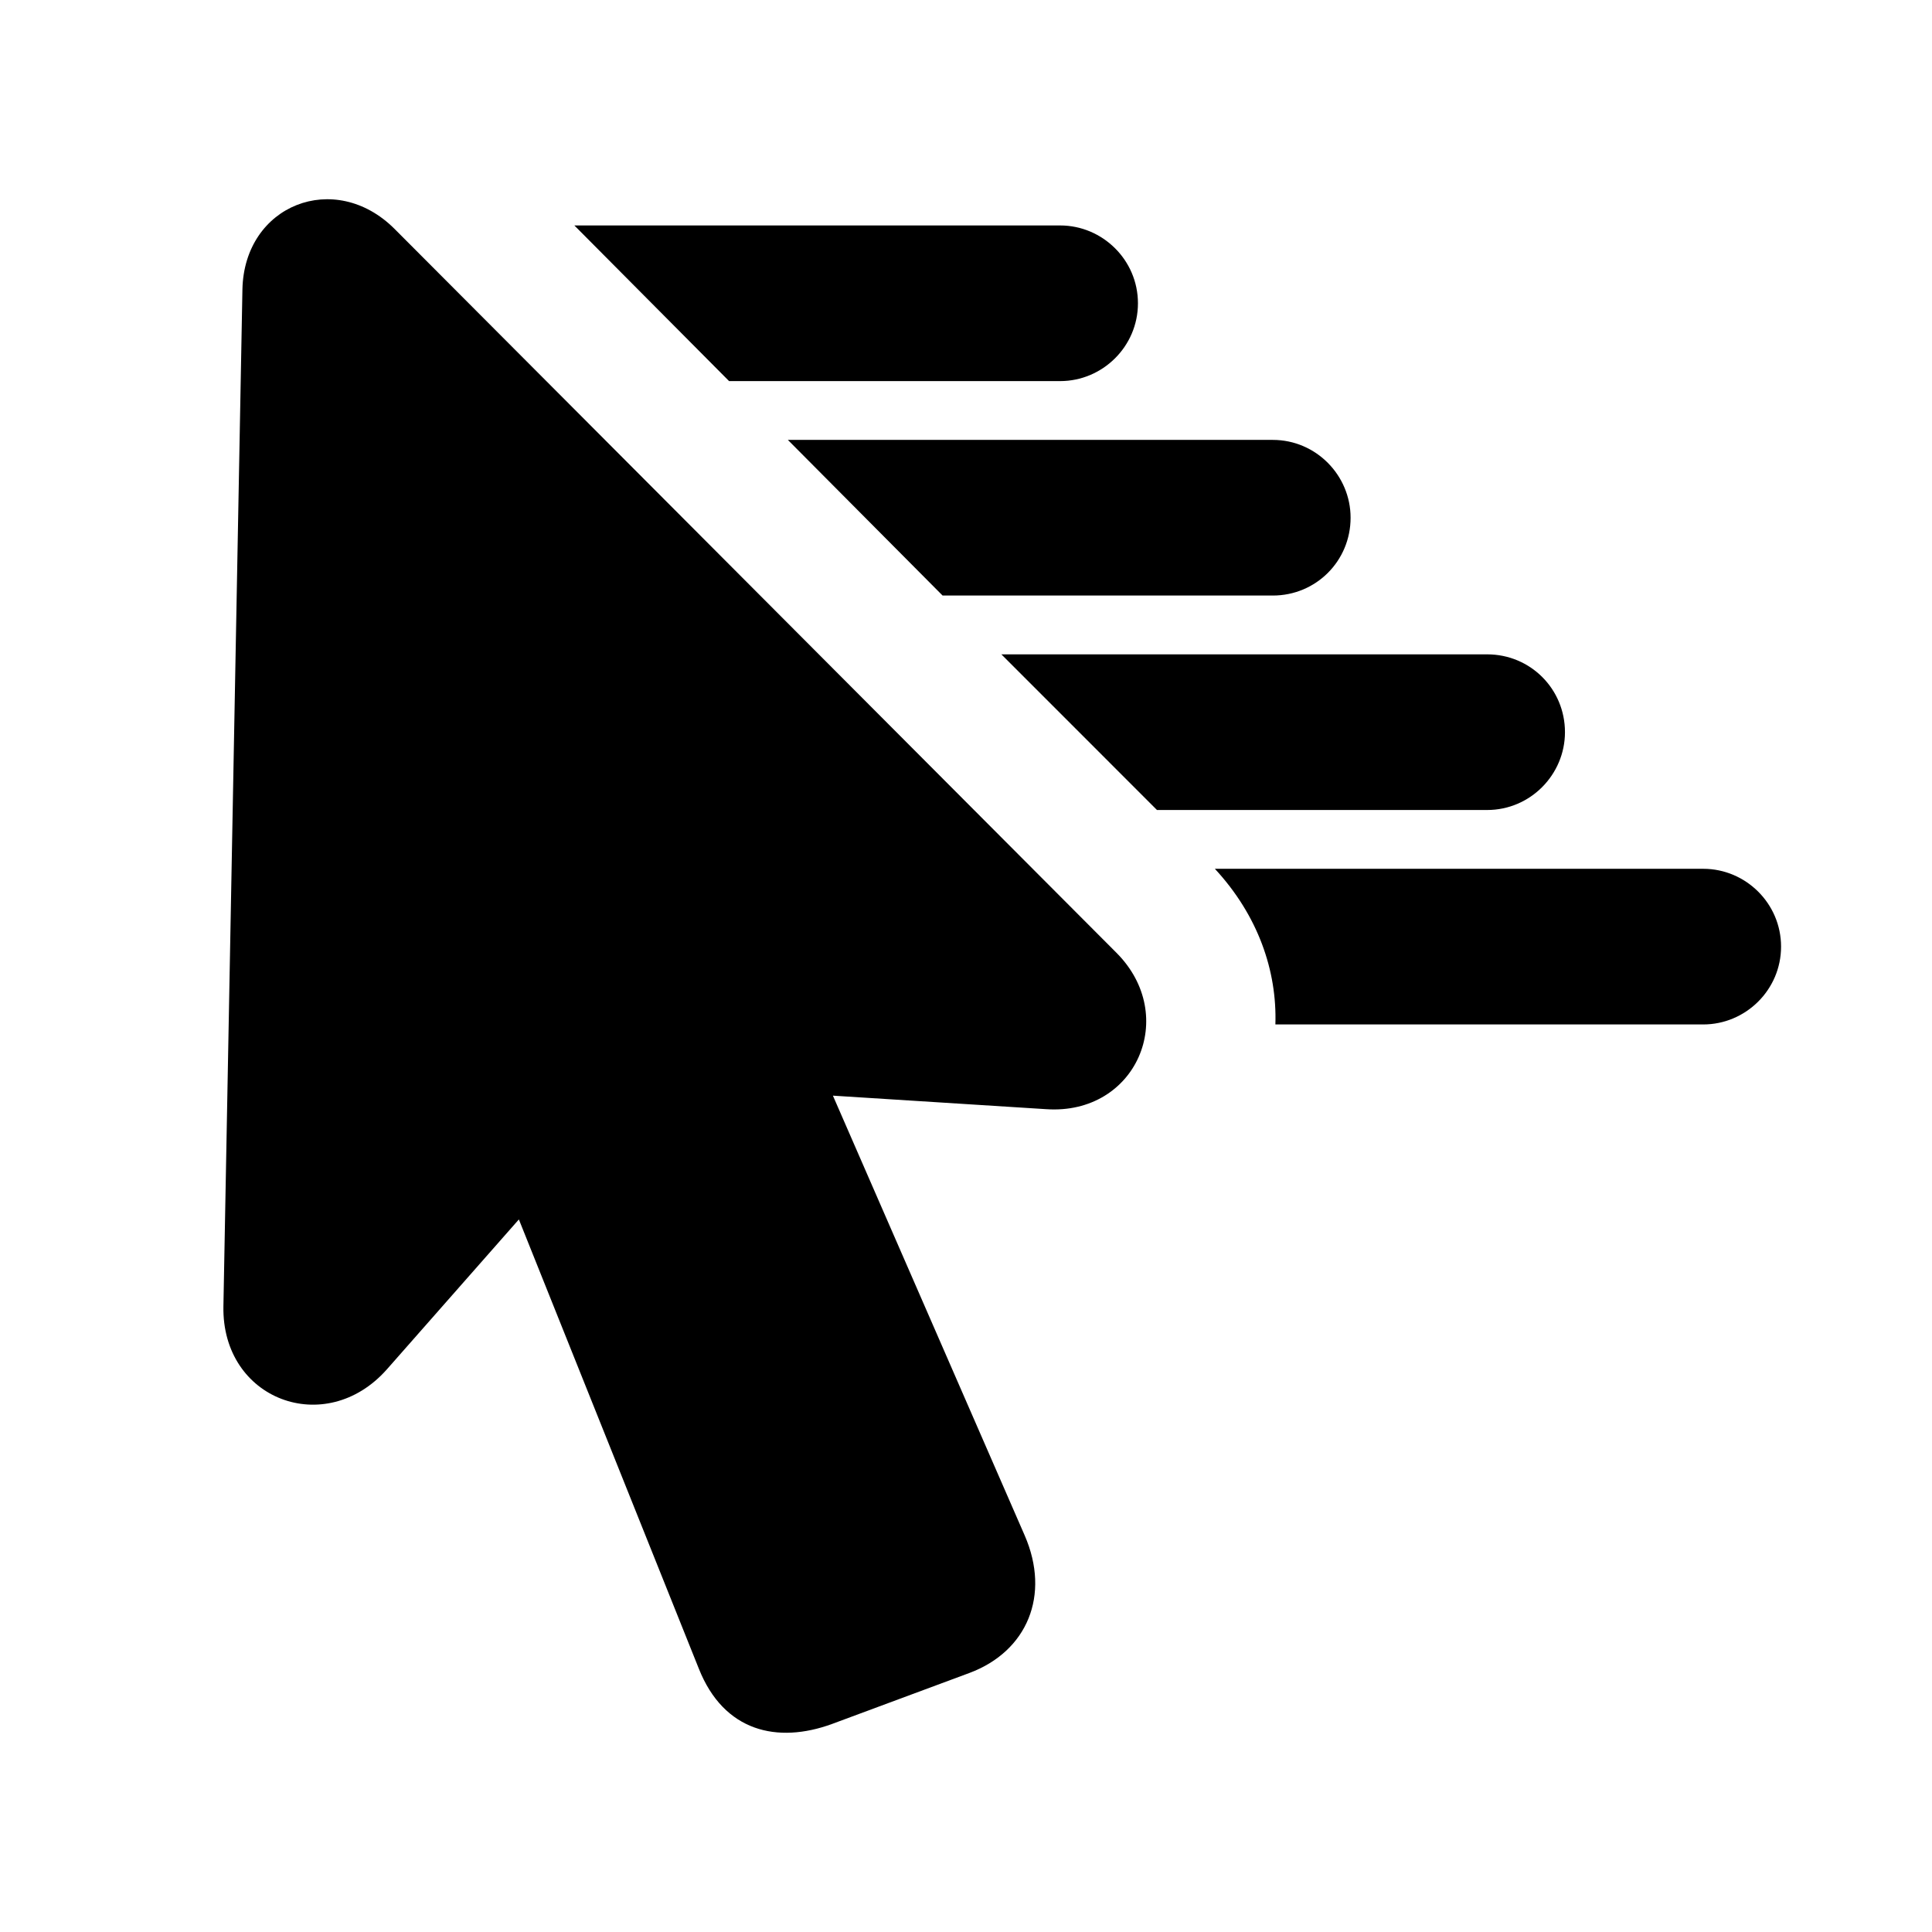
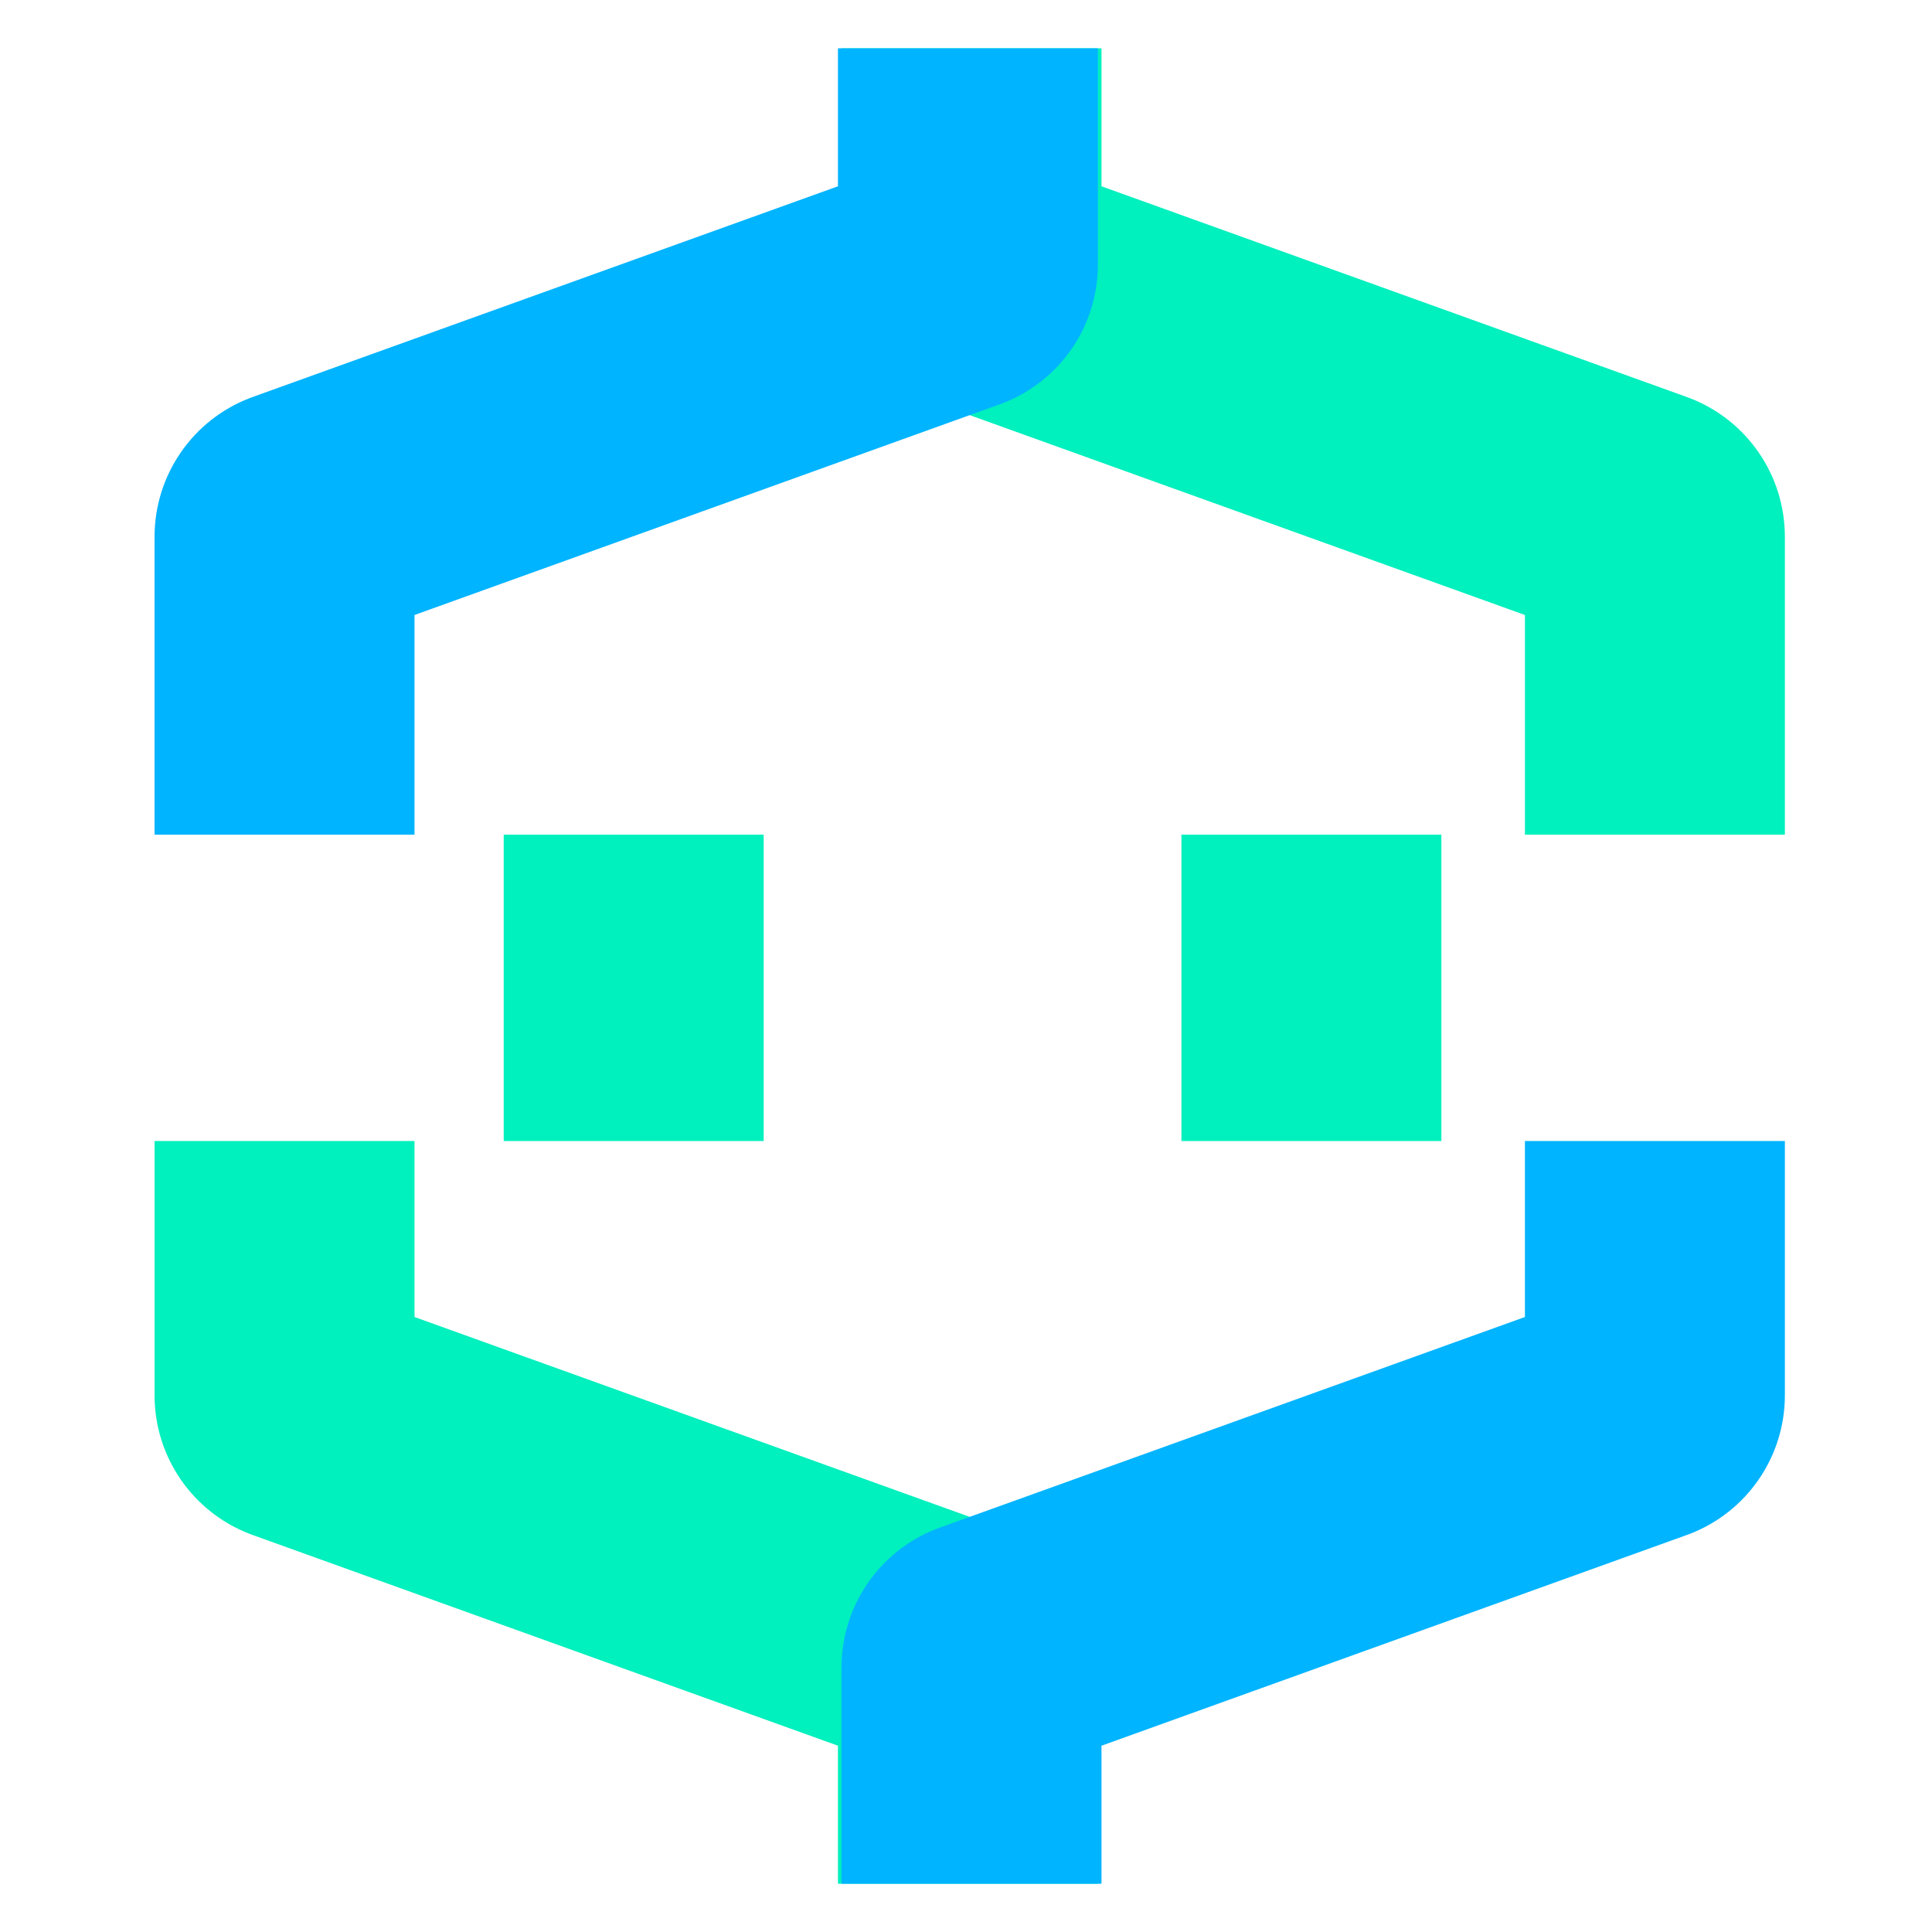
- <svg xmlns="http://www.w3.org/2000/svg" width="320px" height="320px" viewBox="0 0 320 320" version="1.1">
-   <g id="Icon" stroke="none" stroke-width="1" fill="none" fill-rule="evenodd">
-     <g id="Black-S" transform="translate(37, 33)" fill="#000000" fill-rule="nonzero">
-       <path d="M132.724,221.325 L83.759,109.038 L66.292,146.276 L136.304,150.716 C151.194,151.719 158.352,135.248 147.901,124.793 L28.352,4.915 C18.473,-4.967 3.44,0.905 3.153,14.941 L0.004,183.371 C-0.283,198.839 16.898,205.284 27.063,193.826 L71.447,143.412 L32.217,127.227 L78.748,243.381 C82.9,253.837 91.777,255.842 100.797,252.548 L123.561,244.098 C133.154,240.517 137.02,231.207 132.724,221.325 Z M245.115,110.9 L164.222,110.9 C171.381,118.634 174.531,127.8 174.244,136.68 L245.115,136.68 C252.13,136.68 258,130.951 258,123.79 C258,116.629 252.13,110.9 245.115,110.9 Z M173.815,65.641 C180.973,65.641 186.7,59.912 186.7,52.751 C186.7,45.733 180.973,39.861 173.815,39.861 L93.495,39.861 L119.123,65.641 L173.815,65.641 Z M138.594,30.122 C145.61,30.122 151.48,24.393 151.48,17.232 C151.48,10.071 145.61,4.342 138.594,4.342 L58.132,4.342 L83.759,30.122 L138.594,30.122 Z M209.322,101.161 C216.48,101.161 222.207,95.289 222.207,88.271 C222.207,81.11 216.48,75.381 209.322,75.381 L128.859,75.381 L154.63,101.161 L209.322,101.161 Z" id="形状" />
-     </g>
+ <svg xmlns="http://www.w3.org/2000/svg" width="200px" height="200px" viewBox="0 0 200 200" version="1.1">
+   <g id="logo" stroke="none" stroke-width="1" fill="none" fill-rule="evenodd">
+     <path d="M113.652,118.117 L113.652,140.508 C113.652,146.88 109.724,152.58 103.798,154.859 L103.484,154.976 L42.909,176.781 L42.909,195 L16,195 L16,168.677 C16,162.305 19.928,156.606 25.855,154.326 L26.168,154.21 L86.743,132.403 L86.744,118.117 L113.652,118.117 Z" id="路径" fill="#00F0BE" fill-rule="nonzero" transform="translate(64.82623, 156.5587) scale(1, -1) translate(-64.82623, -156.5587) " />
+     <polygon id="路径" fill="#00F0BE" fill-rule="nonzero" transform="translate(65.6009, 102.2605) scale(1, -1) translate(-65.6009, -102.2605) " points="79.055 86.403 79.055 118.117 52.146 118.117 52.146 86.403" />
+     <polygon id="路径" fill="#00F0BE" fill-rule="nonzero" transform="translate(135.7562, 102.2605) scale(1, -1) translate(-135.7562, -102.2605) " points="149.211 86.403 149.211 118.117 122.302 118.117 122.302 86.403" />
+     <path d="M184.769,5 L184.769,27.391 C184.769,33.763 180.84,39.462 174.914,41.741 L174.601,41.858 L114.025,63.664 L114.025,86.403 L87.116,86.403 L87.116,55.56 C87.116,49.188 91.045,43.488 96.971,41.209 L97.285,41.092 L157.86,19.285 L157.86,5 L184.769,5 Z" id="路径" fill="#00F0BE" fill-rule="nonzero" transform="translate(135.9426, 45.70173) scale(-1, 1) translate(-135.9426, -45.70173) " />
+     <path d="M184.769,118.117 L184.769,140.508 C184.769,146.88 180.84,152.58 174.914,154.859 L174.601,154.976 L114.025,176.781 L114.025,195 L87.116,195 L87.116,168.677 C87.116,162.305 91.045,156.606 96.971,154.326 L97.285,154.21 L157.86,132.402 L157.86,118.117 L184.769,118.117 Z" id="路径" fill="#00B4FF" fill-rule="nonzero" transform="translate(135.9426, 156.5587) scale(-1, -1) translate(-135.9426, -156.5587) " />
+     <path d="M113.652,5 L113.652,27.391 C113.652,33.763 109.724,39.462 103.798,41.741 L103.484,41.858 L42.909,63.664 L42.909,86.403 L16,86.403 L16,55.56 C16,49.188 19.928,43.488 25.855,41.209 L26.168,41.092 L86.743,19.285 L86.744,5 L113.652,5 Z" id="路径" fill="#00B4FF" fill-rule="nonzero" />
  </g>
</svg>
